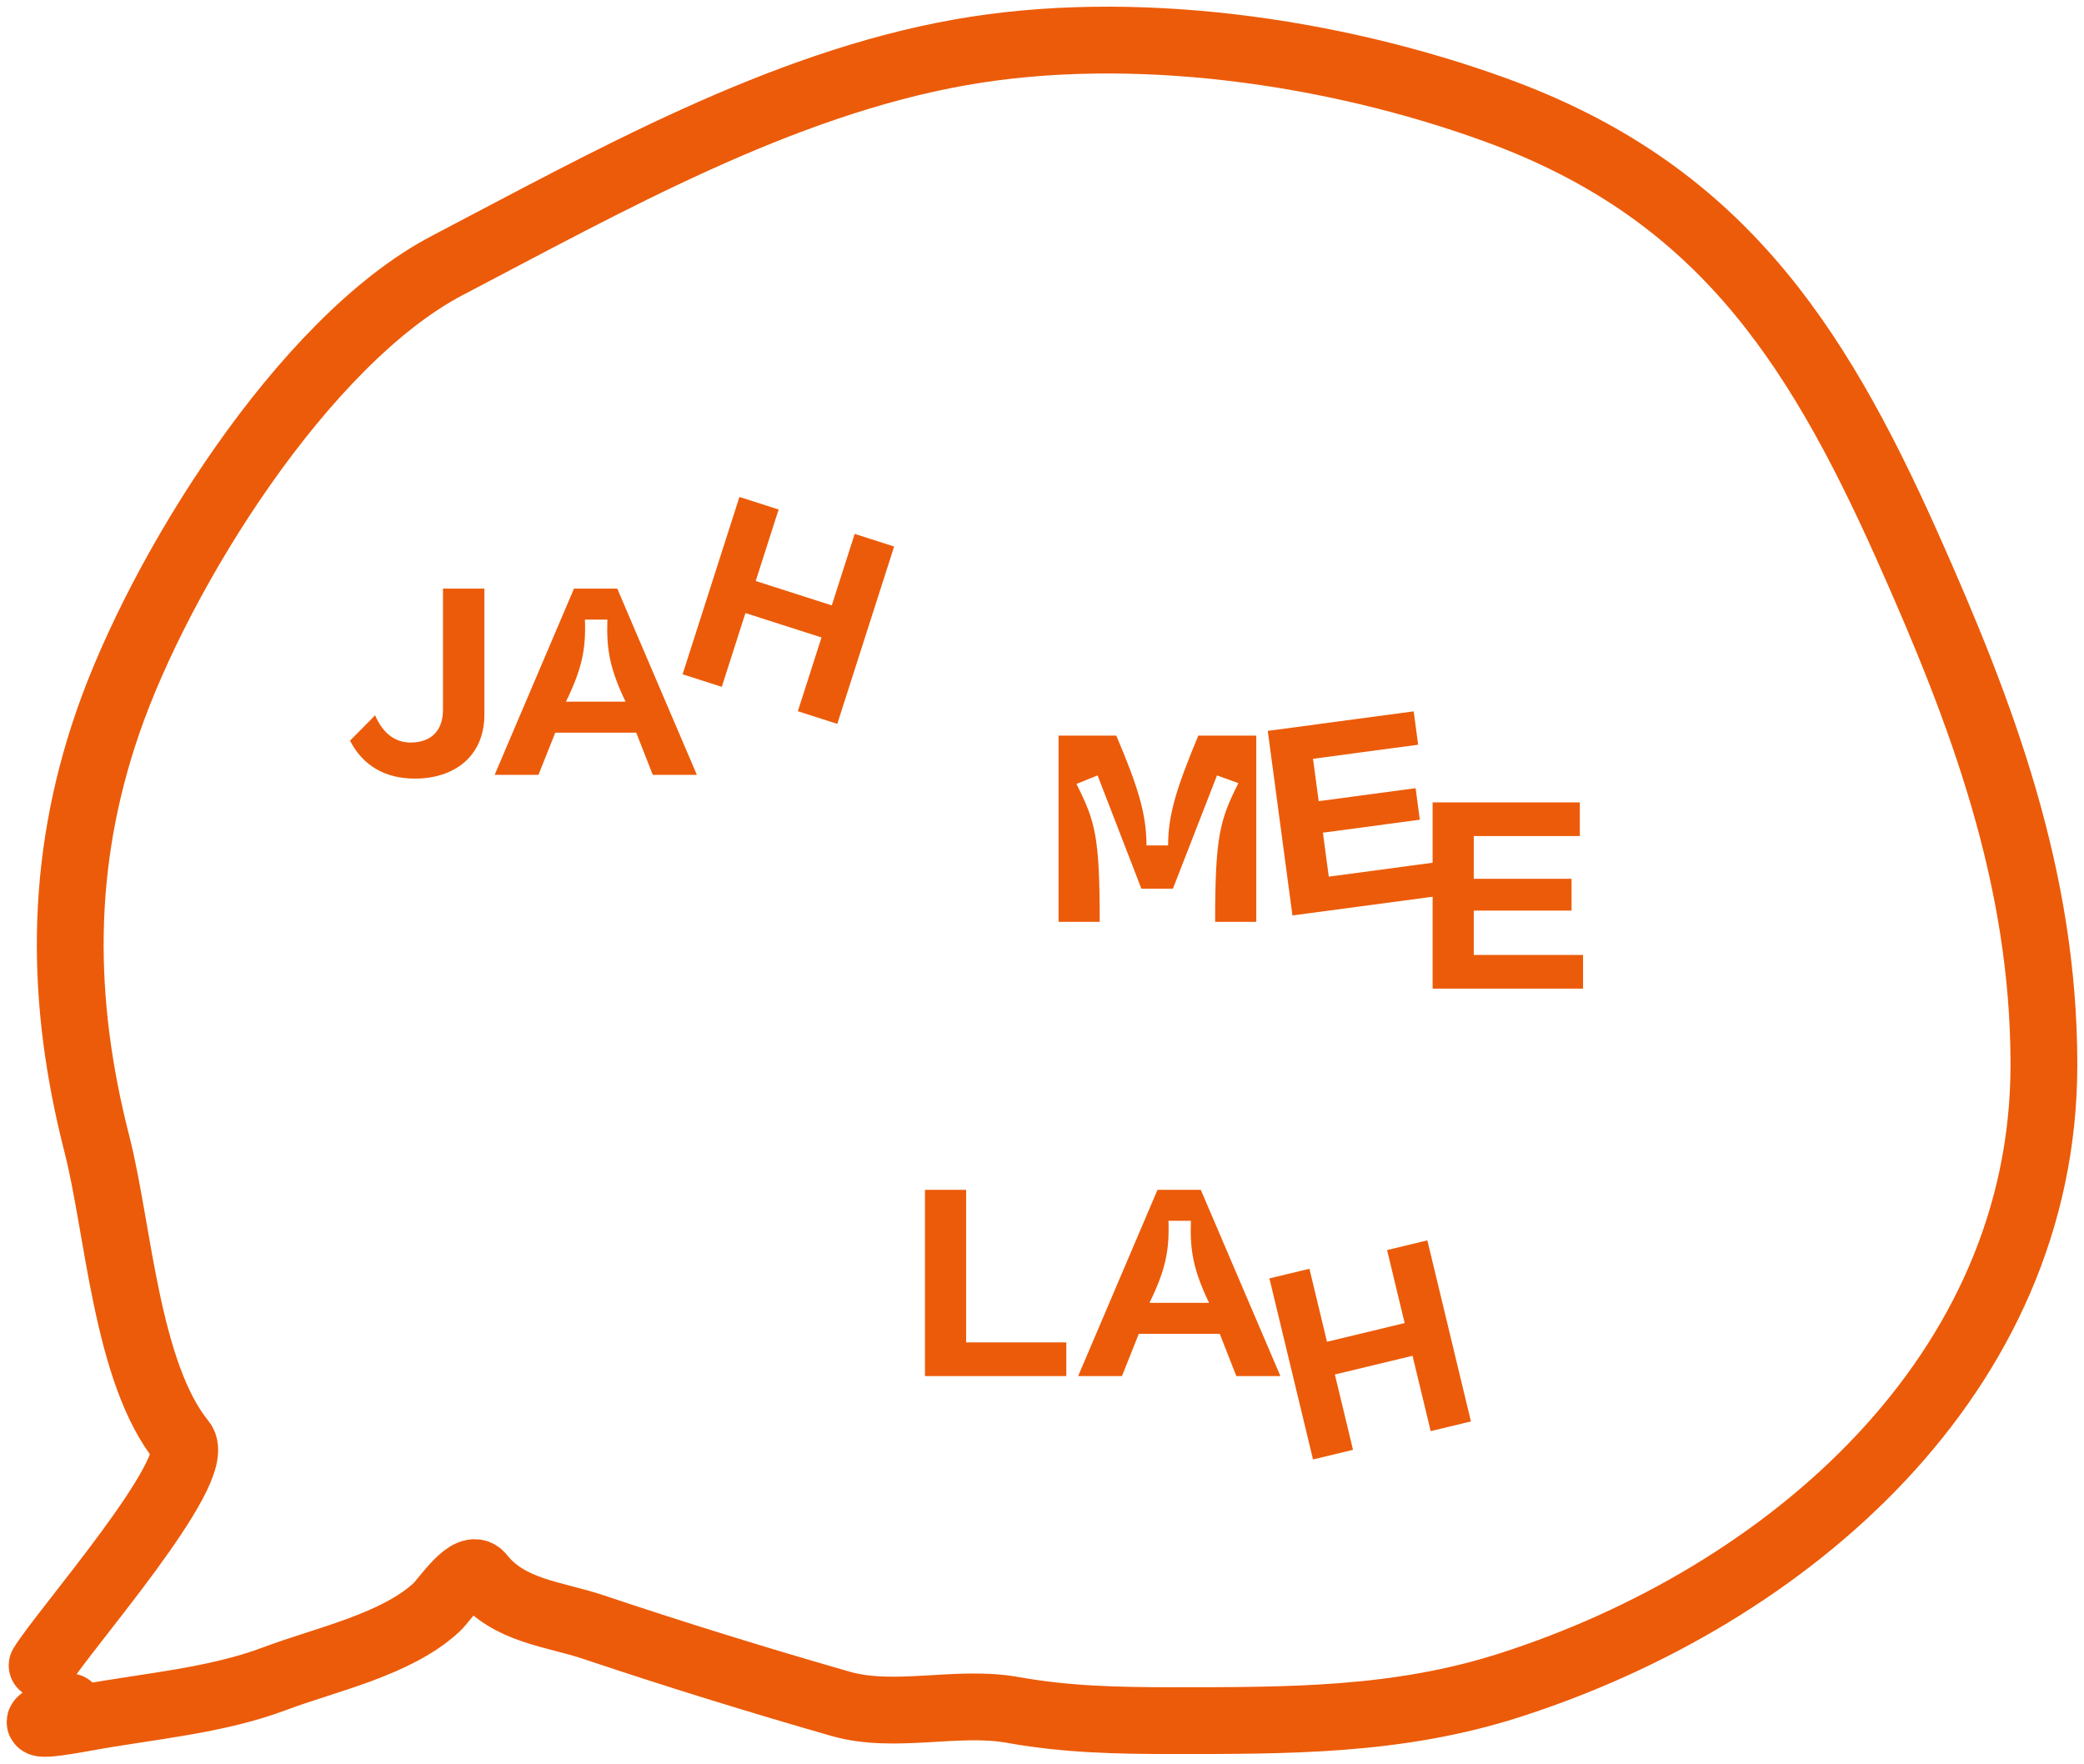
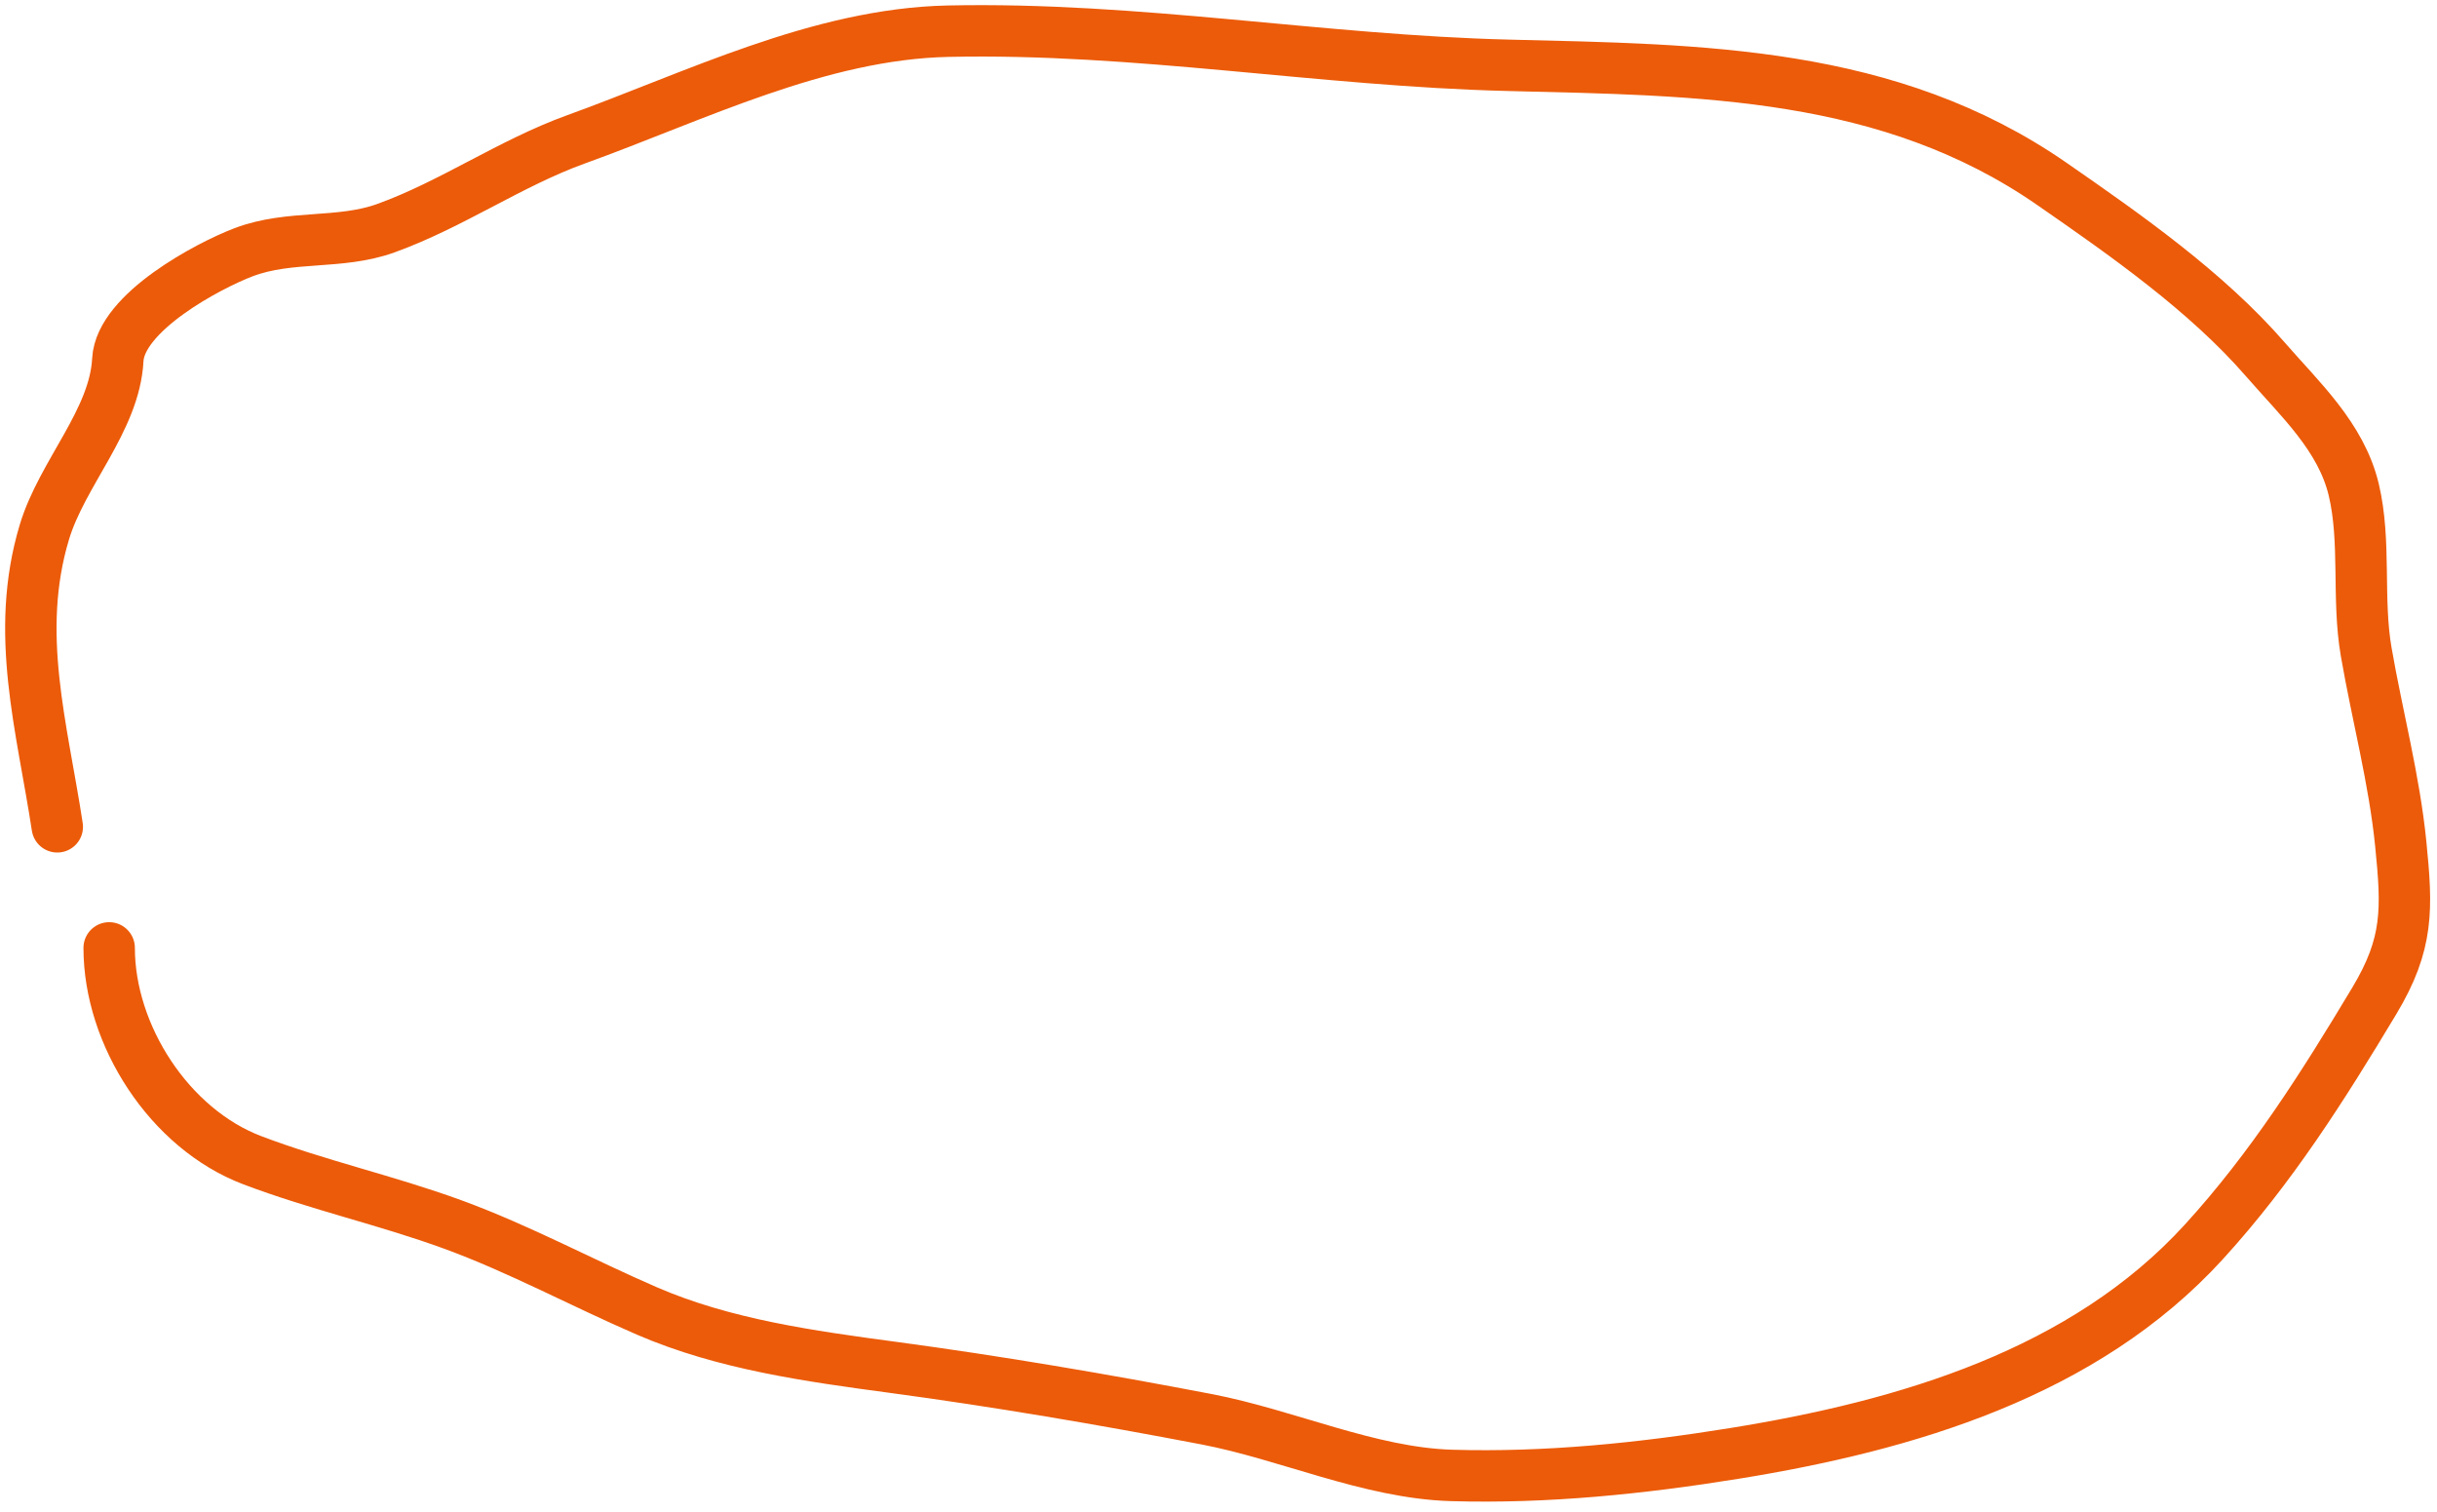
- <svg xmlns="http://www.w3.org/2000/svg" width="156" height="132" viewBox="0 0 156 132" fill="none">
-   <path d="M31.06 58.28C33.98 58.28 36.26 56.64 36.26 53.48V44.06H33.16V53.12C33.16 54.84 32.12 55.58 30.74 55.58C29.58 55.58 28.66 54.9 28.08 53.54L26.2 55.44C27.18 57.34 28.86 58.28 31.06 58.28ZM52.166 58L46.206 44.06H42.966L37.026 58H40.306L41.566 54.84H47.626L48.866 58H52.166ZM42.366 52.52C43.566 50.06 43.866 48.6 43.786 46.38H45.466C45.386 48.64 45.666 50.1 46.826 52.52H42.366Z" fill="#EC5B09" />
-   <path d="M59.724 53.237L62.676 54.183L66.931 40.909L63.979 39.962L62.264 45.314L56.569 43.489L58.285 38.137L55.351 37.197L51.096 50.472L54.03 51.412L55.8 45.889L61.495 47.714L59.724 53.237Z" fill="#EC5B09" />
-   <path d="M79.24 69H82.32C82.32 62.56 81.98 61.48 80.58 58.68L82.16 58.04L85.44 66.52H87.8L91.1 58.04L92.7 58.62C91.32 61.38 90.96 62.56 90.96 69H94.04V55.06H89.7C88.1 58.92 87.44 60.94 87.44 63.28H85.82C85.82 60.94 85.2 58.92 83.56 55.06H79.24V69Z" fill="#EC5B09" />
-   <path d="M96.748 68.524L107.909 67.031L107.575 64.533L99.467 65.618L99.027 62.327L106.282 61.357L105.967 58.998L98.711 59.968L98.287 56.797L106.157 55.744L105.823 53.246L94.9 54.707L96.748 68.524Z" fill="#EC5B09" />
-   <path d="M107.24 74H118.5V71.48H110.32V68.16H117.64V65.78H110.32V62.58H118.26V60.06H107.24V74Z" fill="#EC5B09" />
-   <path d="M69.24 103H79.82V100.48H72.32V89.06H69.24V103ZM95.846 103L89.886 89.06H86.646L80.706 103H83.986L85.246 99.84H91.306L92.546 103H95.846ZM86.046 97.52C87.246 95.06 87.546 93.6 87.466 91.38H89.146C89.066 93.64 89.346 95.1 90.506 97.52H86.046Z" fill="#EC5B09" />
-   <path d="M107.095 107.122L110.109 106.397L106.846 92.844L103.832 93.57L105.147 99.034L99.334 100.433L98.018 94.969L95.023 95.691L98.287 109.243L101.281 108.522L99.923 102.883L105.737 101.483L107.095 107.122Z" fill="#EC5B09" />
-   <path d="M3.154 124.663C4.742 122.042 15.35 110.009 13.646 107.914C9.446 102.751 8.865 91.917 7.259 85.659C4.495 74.882 4.441 64.621 8.058 54.111C11.955 42.786 22.722 25.5 33.488 19.868C45.486 13.592 58.343 6.322 71.862 3.922C84.697 1.644 99.708 3.778 111.946 8.224C128.416 14.207 135.792 25.279 142.737 40.804C148.383 53.426 153 65.649 153 79.693C153 102.883 133.828 119.479 112.973 126.154C104.616 128.829 96.44 128.792 87.77 128.792C83.642 128.792 79.852 128.715 75.796 127.989C71.623 127.243 66.973 128.698 62.91 127.531C56.663 125.735 50.657 123.881 44.436 121.795C41.459 120.796 38.111 120.61 35.997 117.952C35.141 116.875 33.298 119.737 32.69 120.303C29.674 123.112 24.352 124.223 20.602 125.638C16.143 127.32 11.129 127.709 6.461 128.563C3.434 129.117 1.101 129.412 5.207 127.76" stroke="#EC5B09" stroke-width="5" stroke-linecap="round" />
+ <svg xmlns="http://www.w3.org/2000/svg" width="237" height="147" viewBox="0 0 237 147" fill="none">
+   <path d="M5.571 80.404C4.088 70.677 1.371 61.56 4.31 51.764C6.036 46.009 11.147 40.899 11.458 34.991C11.702 30.365 20.284 25.821 23.699 24.525C28.205 22.816 33.036 23.812 37.529 22.189C43.961 19.866 49.617 15.862 56.031 13.546C67.593 9.37 79.665 3.303 92.193 3.033C110.636 2.637 128.388 5.904 146.717 6.351C165.46 6.808 183.686 6.891 199.559 17.891C206.688 22.831 214.586 28.36 220.303 34.944C223.657 38.806 227.669 42.464 228.9 47.606C230.11 52.662 229.216 58.219 230.115 63.397C231.196 69.634 232.848 75.779 233.478 82.086C234.105 88.354 234.247 91.754 230.909 97.317C225.921 105.63 220.889 113.58 214.323 120.771C202.671 133.533 185.411 138.629 168.723 141.329C159.635 142.799 150.373 143.752 141.157 143.478C133.184 143.241 125.172 139.511 117.329 138.012C107.172 136.07 97.07 134.343 86.82 132.966C78.783 131.886 70.443 130.739 62.945 127.499C56.634 124.772 50.527 121.455 44.07 119.089C37.633 116.731 30.969 115.267 24.54 112.829C16.47 109.767 10.617 100.657 10.617 92.178" stroke="#EC5B09" stroke-width="5" stroke-linecap="round" />
</svg>
